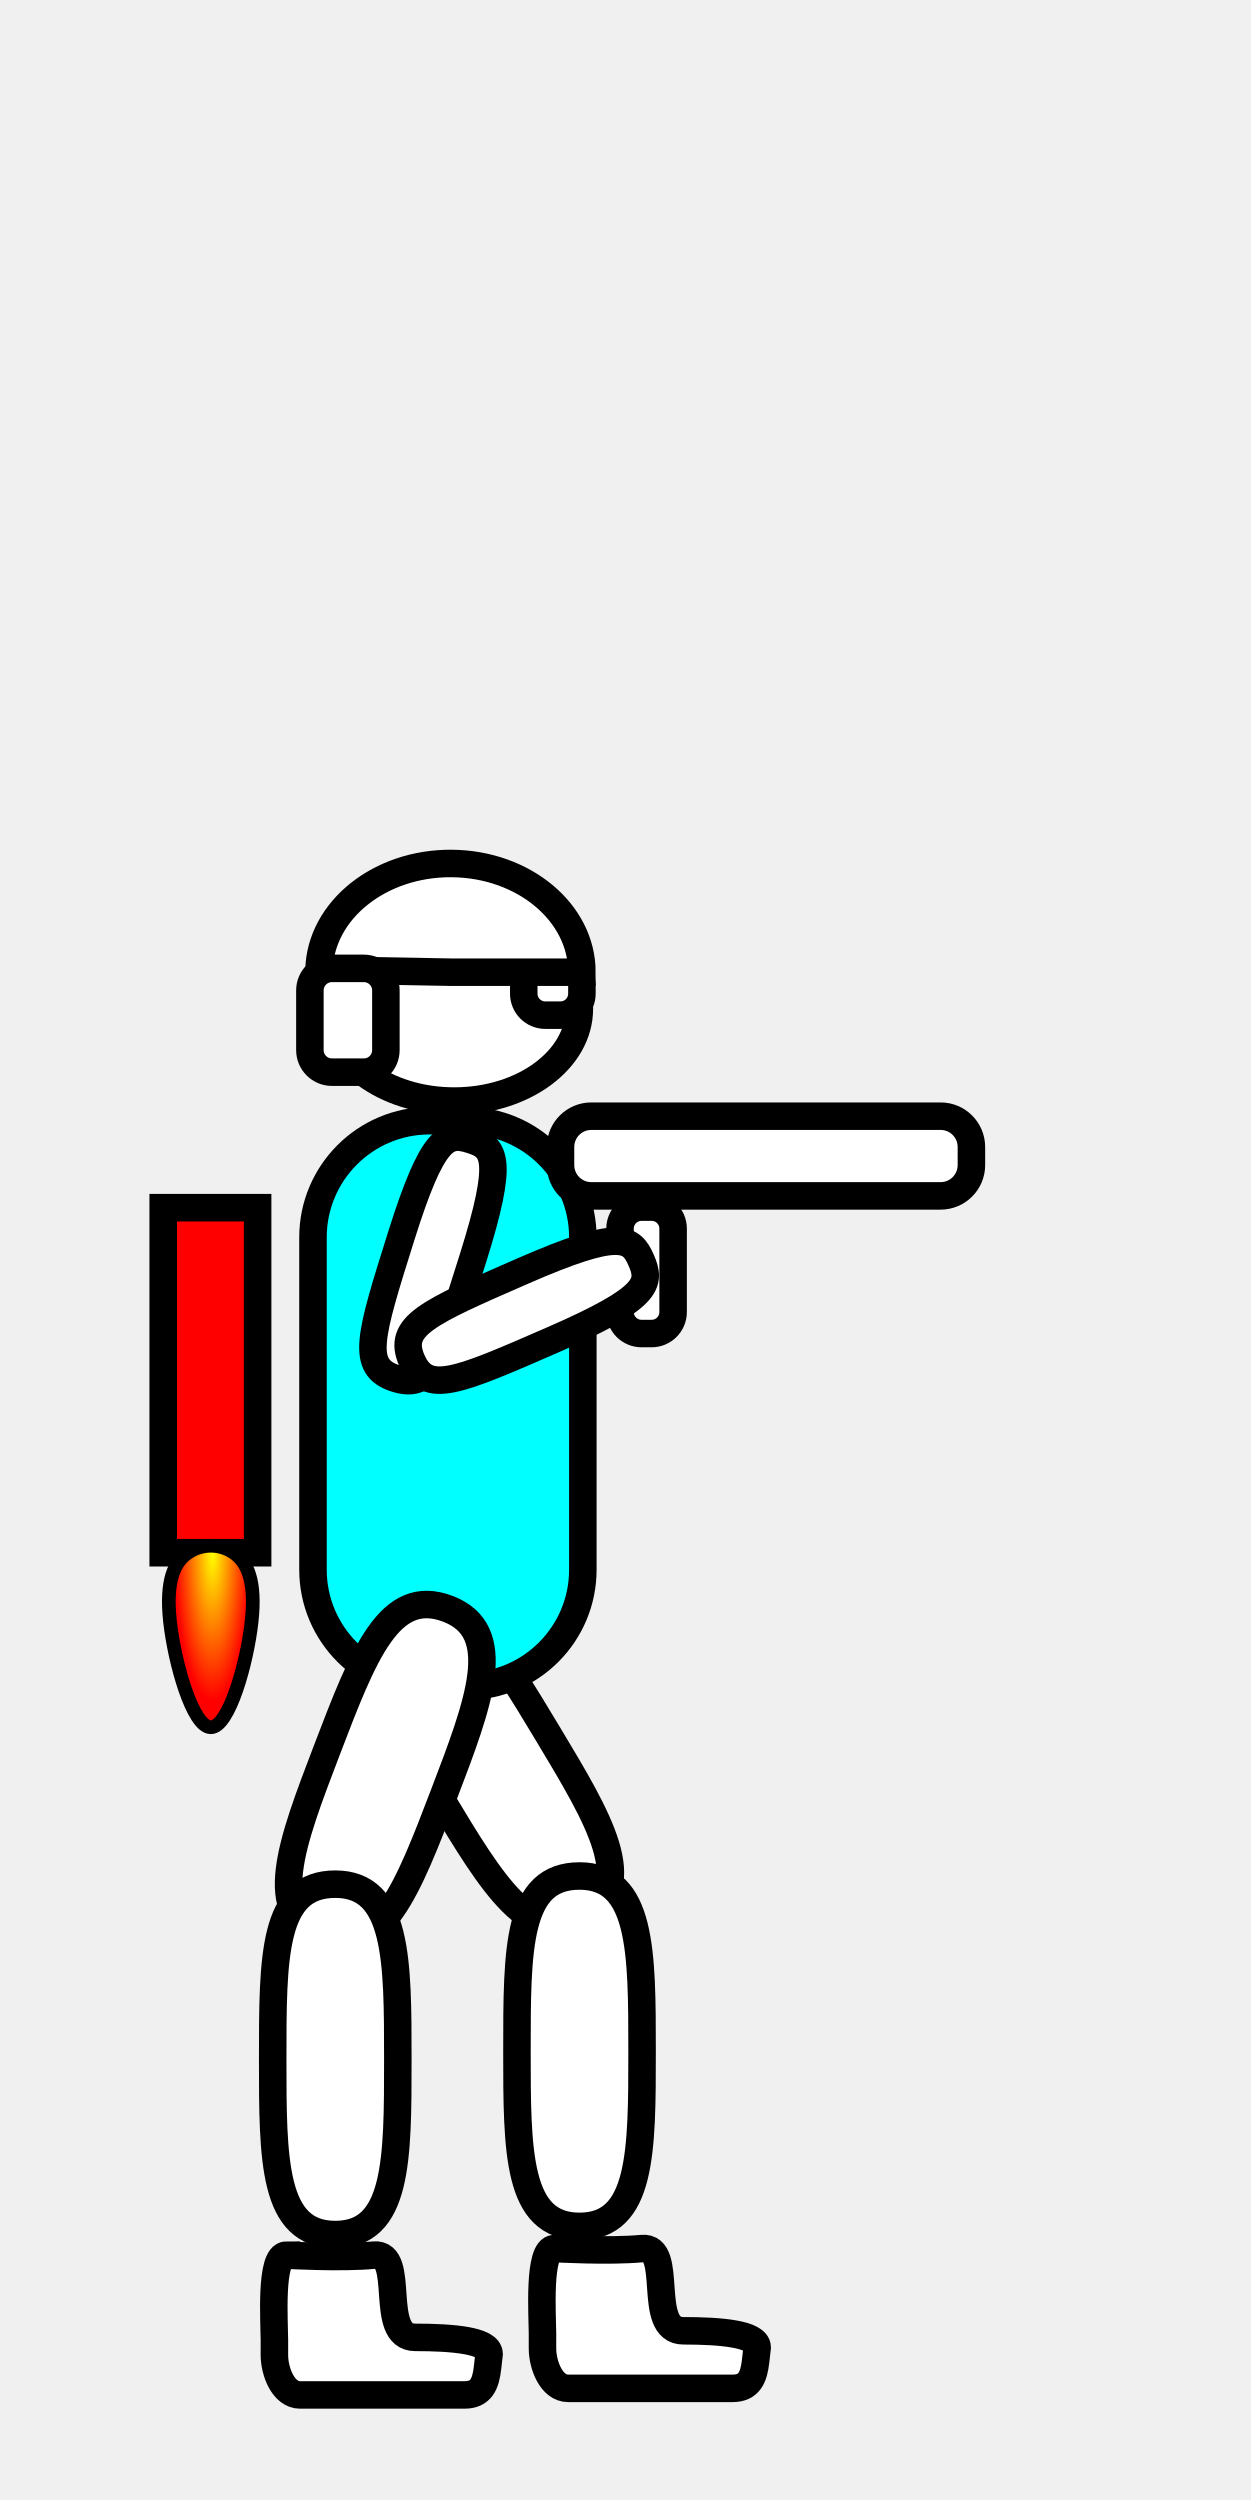
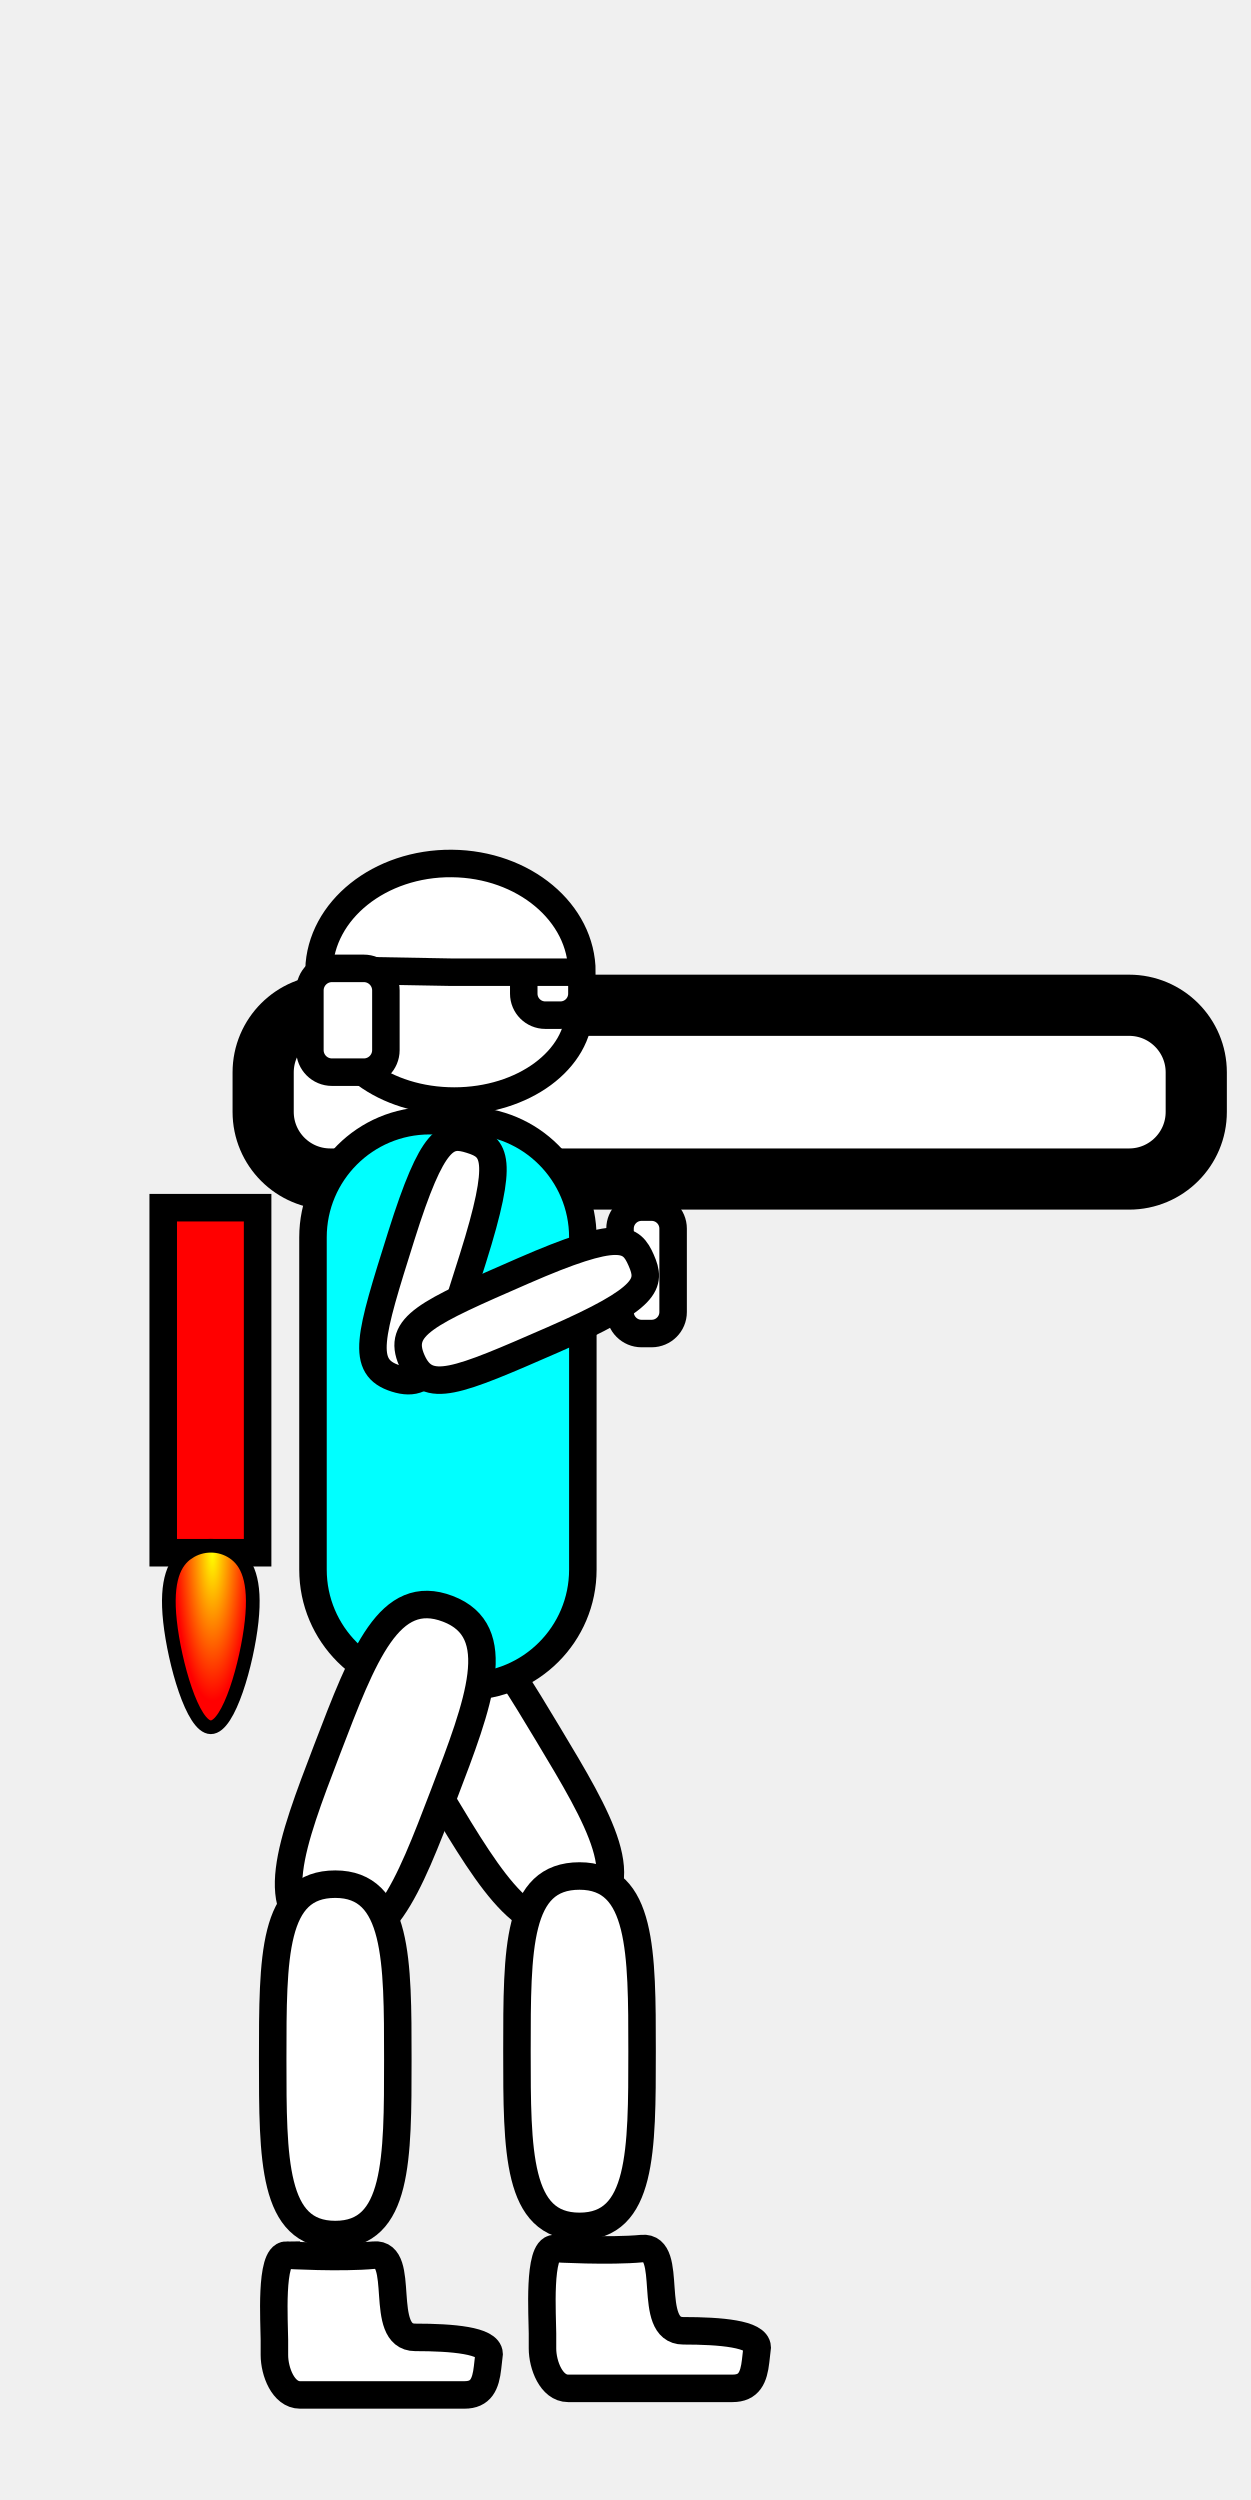
<svg xmlns="http://www.w3.org/2000/svg" xmlns:xlink="http://www.w3.org/1999/xlink" width="0.667in" height="1.333in" viewBox="0 0 60 120" id="svg4207" version="1.1">
  <defs id="defs4209">
    <linearGradient id="linearGradient6241">
      <stop id="stop6239" offset="0" style="stop-color:#ffff00;stop-opacity:1" />
      <stop id="stop6237" offset="1" style="stop-color:#ff0000;stop-opacity:1" />
    </linearGradient>
    <radialGradient xlink:href="#linearGradient6241" id="radialGradient6243" cx="10.696" cy="1011.526" fx="10.696" fy="1011.526" r="1.683" gradientTransform="matrix(-1.069531,-1.0979454e-7,0,-4.213939,21.61234,5269.392)" gradientUnits="userSpaceOnUse" />
  </defs>
  <g id="layer1" transform="translate(0,-932.3622)">
    <path style="fill:#ffffff;fill-opacity:1;stroke:#000000;stroke-width:1.32;stroke-miterlimit:4;stroke-dasharray:none" d="m 26.281,1015.593 c 2.475,4.119 4.332,7.208 1.757,8.755 -2.574,1.547 -4.431,-1.542 -6.906,-5.661 -2.551,-4.245 -4.332,-7.208 -1.757,-8.755 2.574,-1.547 4.451,1.576 6.906,5.661 z" id="path4759-5-3" />
+     <rect style="fill:#ffffff;fill-opacity:1;stroke:#000000;stroke-width:2.937;stroke-miterlimit:4;stroke-dasharray:none" id="rect4878" width="44.789" height="8.341" x="12.609" y="980.615" ry="3.223" />
    <rect style="fill:#00ffff;fill-opacity:1;stroke:#000000;stroke-width:1.32;stroke-miterlimit:4;stroke-dasharray:none" id="rect4757" width="12.953" height="27.151" x="15.001" y="986.155" ry="5.601" />
    <ellipse style="fill:#ffffff;fill-opacity:1;stroke:#000000;stroke-width:1.32;stroke-miterlimit:4;stroke-dasharray:none" id="path4808" cx="21.78" cy="980.784" rx="6.007" ry="4.429" />
    <rect style="fill:#ffffff;fill-opacity:1;stroke:#000000;stroke-width:1.32;stroke-miterlimit:4;stroke-dasharray:none" id="rect4821" width="2.791" height="2.427" x="25.118" y="978.663" ry="1.032" />
    <g id="g4825" transform="matrix(0.1201355,0,0,0.1201355,-2.551372,928.8122)" style="stroke-width:10.988;stroke-miterlimit:4;stroke-dasharray:none">
      <path transform="scale(1,-1)" d="m 253.548,-417.986 a 52.528,43.437 0 0 1 -51.951,43.434 52.528,43.437 0 0 1 -53.093,-42.479 l 52.515,-0.955 z" id="path4819" style="fill:#ffffff;fill-opacity:1;stroke:#000000;stroke-width:10.988;stroke-miterlimit:4;stroke-dasharray:none" />
      <rect ry="8.814" y="416.461" x="144.866" height="41.476" width="30.365" id="rect4823" style="fill:#ffffff;fill-opacity:1;stroke:#000000;stroke-width:10.988;stroke-miterlimit:4;stroke-dasharray:none" />
    </g>
    <rect style="fill:#ffffff;fill-opacity:1;stroke:#000000;stroke-width:1.32;stroke-miterlimit:4;stroke-dasharray:none" id="rect4876" width="2.548" height="6.068" x="29.739" y="990.304" ry="1.032" />
-     <rect style="fill:#ffffff;fill-opacity:1;stroke:#000000;stroke-width:1.32;stroke-miterlimit:4;stroke-dasharray:none" id="rect4878" width="19.723" height="3.826" x="26.882" y="985.939" ry="1.478" />
    <path style="fill:#ffffff;fill-opacity:1;stroke:#000000;stroke-width:1.32;stroke-miterlimit:4;stroke-dasharray:none" d="m 18.976,998.53 c -1.719,-0.541 -1.255,-2.017 0.263,-6.844 1.518,-4.827 2.195,-4.977 3.341,-4.616 1.146,0.36 1.615,0.871 0.097,5.698 -1.518,4.827 -1.982,6.303 -3.701,5.762 z" id="path4829-2" />
    <path style="fill:#ffffff;fill-opacity:1;stroke:#000000;stroke-width:1.32;stroke-miterlimit:4;stroke-dasharray:none" d="m 19.745,997.663 c -0.721,-1.652 0.697,-2.271 5.335,-4.295 4.638,-2.024 5.195,-1.612 5.676,-0.511 0.481,1.101 0.404,1.79 -4.234,3.814 -4.638,2.024 -6.056,2.643 -6.777,0.991 z" id="path4829-7" />
    <path style="fill:#ffffff;fill-opacity:1;stroke:#000000;stroke-width:1.32;stroke-miterlimit:4;stroke-dasharray:none" d="m 21.278,1018.514 c -1.716,4.489 -3.003,7.855 -5.809,6.782 -2.805,-1.073 -1.518,-4.439 0.198,-8.928 1.769,-4.626 3.003,-7.855 5.809,-6.782 2.805,1.073 1.504,4.476 -0.198,8.928 z" id="path4759-5-0" />
    <path style="fill:#ffffff;fill-opacity:1;stroke:#000000;stroke-width:1.32;stroke-miterlimit:4;stroke-dasharray:none" d="m 19.073,1031.211 c 0,4.806 6e-6,8.41 -3.003,8.41 -3.003,-10e-5 -3.003,-3.604 -3.003,-8.41 0,-4.952 0,-8.409 3.003,-8.409 3.003,0 3.003,3.643 3.003,8.409 z" id="path4759-5-9" />
    <path style="fill:#ffffff;fill-opacity:1;stroke:#000000;stroke-width:1.32;stroke-miterlimit:4;stroke-dasharray:none" d="m 13.724,1040.609 c 0,0 2.628,0.15 4.205,0 1.577,-0.15 0.172,3.947 1.974,3.947 1.802,0 3.528,0.147 3.552,0.789 l -0.075,0.661 c -0.09,0.794 -0.31,1.313 -1.109,1.313 h -7.894 c -0.799,0 -1.228,-1.118 -1.228,-1.917 v -0.721 c 0,-0.799 -0.223,-4.073 0.575,-4.073 z" id="rect4393" />
    <path style="fill:#ffffff;fill-opacity:1;stroke:#000000;stroke-width:1.32;stroke-miterlimit:4;stroke-dasharray:none" d="m 30.797,1030.82 c 0,4.805 0,8.409 -3.003,8.409 -3.003,0 -3.003,-3.604 -3.003,-8.409 0,-4.952 0,-8.41 3.003,-8.41 3.003,0 3.003,3.643 3.003,8.41 z" id="path4759-5-06" />
    <path style="fill:#ffffff;fill-opacity:1;stroke:#000000;stroke-width:1.32;stroke-miterlimit:4;stroke-dasharray:none" d="m 26.592,1040.293 c 0,0 2.628,0.15 4.205,0 1.577,-0.15 0.172,3.947 1.974,3.947 1.802,0 3.528,0.147 3.552,0.789 l -0.075,0.661 c -0.09,0.793 -0.31,1.313 -1.109,1.313 h -7.894 c -0.799,0 -1.228,-1.118 -1.228,-1.917 v -0.721 c 0,-0.799 -0.223,-4.073 0.575,-4.073 z" id="rect4393-6" />
    <path style="fill:none;fill-opacity:1;stroke:#000000;stroke-width:1.32;stroke-miterlimit:4;stroke-dasharray:none" d="m 75.204,1033.977 c 0,0 2.628,0.15 4.205,0 1.577,-0.15 0.172,3.947 1.974,3.947 1.802,0 3.528,0.147 3.553,0.789 l -0.075,0.661 c -0.09,0.793 -0.31,1.313 -1.109,1.313 H 75.856 c -0.799,0 -1.228,-1.118 -1.228,-1.917 v -0.721 c 0,-0.799 -0.223,-4.073 0.575,-4.073 z" id="rect4393-6-8" />
    <path style="fill:#ffffff;fill-opacity:1;stroke:#000000;stroke-width:1.32;stroke-miterlimit:4;stroke-dasharray:none" d="m 97.308,1032.399 c 0,4.805 0,8.409 -3.003,8.409 -3.003,0 -3.003,-3.604 -3.003,-8.409 0,-4.952 0,-8.409 3.003,-8.409 3.003,0 3.003,3.643 3.003,8.409 z" id="path4759-5-06-7" />
    <path style="fill:#ffffff;fill-opacity:1;stroke:#000000;stroke-width:1.32;stroke-miterlimit:4;stroke-dasharray:none" d="m 74.017,1017.478 c -1.802,-3e-4 -1.802,-1.548 -1.801,-6.608 0.002,-5.06 0.602,-5.406 1.803,-5.406 1.201,2e-4 1.802,0.346 1.801,5.407 -0.002,5.06 -0.002,6.607 -1.804,6.607 z" id="path4829-2-9" />
    <rect style="fill:#ffff00;fill-opacity:1;stroke:#000000;stroke-width:1.32;stroke-miterlimit:4;stroke-dasharray:none" id="rect4757-2" width="12.953" height="27.151" x="84.355" y="979.196" ry="5.601" />
    <g id="g5333" transform="matrix(0.66,0,0,0.66,15.46809,356.3129)">
      <ellipse ry="6.711" rx="9.102" cy="942.572" cx="89.04" id="path4808-0" style="fill:#ffffff;fill-opacity:1;stroke:#000000;stroke-width:2;stroke-miterlimit:4;stroke-dasharray:none" />
      <rect ry="1.563" y="939.358" x="94.097" height="3.677" width="4.229" id="rect4821-2" style="fill:#ffffff;fill-opacity:1;stroke:#000000;stroke-width:2;stroke-miterlimit:4;stroke-dasharray:none" />
      <g style="stroke-width:10.988;stroke-miterlimit:4;stroke-dasharray:none" transform="matrix(0.1820234,0,0,0.1820234,52.17413,863.8265)" id="g4825-3">
        <path style="fill:#ffffff;fill-opacity:1;stroke:#000000;stroke-width:10.988;stroke-miterlimit:4;stroke-dasharray:none" id="path4819-7" d="m 253.548,-417.986 a 52.528,43.437 0 0 1 -51.951,43.434 52.528,43.437 0 0 1 -53.093,-42.479 l 52.515,-0.955 z" transform="scale(1,-1)" />
        <rect style="fill:#ffffff;fill-opacity:1;stroke:#000000;stroke-width:10.988;stroke-miterlimit:4;stroke-dasharray:none" id="rect4823-5" width="30.365" height="41.476" x="144.866" y="416.461" ry="8.814" />
      </g>
    </g>
    <rect style="fill:#ffffff;fill-opacity:1;stroke:#000000;stroke-width:1.32;stroke-miterlimit:4;stroke-dasharray:none" id="rect4876-9" width="2.548" height="6.068" x="85.286" y="1015.031" ry="1.032" />
    <rect style="fill:#ffffff;fill-opacity:1;stroke:#000000;stroke-width:1.32;stroke-miterlimit:4;stroke-dasharray:none" id="rect4878-2" width="19.723" height="3.826" x="82.429" y="1010.665" ry="1.478" />
    <rect style="fill:#ff0000;fill-opacity:1;stroke:#000000;stroke-width:1.322;stroke-miterlimit:4;stroke-dasharray:none" id="rect5622" width="4.531" height="16.562" x="7.812" y="990.331" />
    <path style="fill:url(#radialGradient6243);fill-opacity:1;fill-rule:evenodd;stroke:#000000;stroke-width:0.657;stroke-linecap:butt;stroke-linejoin:miter;stroke-miterlimit:4;stroke-dasharray:none;stroke-opacity:1" d="m 9.011,1006.885 c -0.654,0.438 -1.09,1.315 -0.873,3.304 0.217,1.988 1.088,5.08 1.959,5.082 0.871,0 1.741,-3.087 1.958,-5.073 0.217,-1.986 -0.218,-2.869 -0.869,-3.31 -0.651,-0.441 -1.521,-0.441 -2.175,-0 z" id="path6217" />
    <path style="fill:#ffffff;fill-opacity:1;stroke:#000000;stroke-width:1.32;stroke-miterlimit:4;stroke-dasharray:none" d="m 58.625,1125.75 c 2.475,4.119 4.332,7.208 1.757,8.755 -2.574,1.547 -4.431,-1.542 -6.906,-5.661 -2.551,-4.245 -4.332,-7.208 -1.757,-8.755 2.574,-1.547 4.451,1.576 6.906,5.661 z" id="path4759-5-3-9" />
    <rect style="fill:#00ffff;fill-opacity:1;stroke:#000000;stroke-width:1.32;stroke-miterlimit:4;stroke-dasharray:none" id="rect4757-7" width="12.953" height="27.151" x="47.344" y="1096.311" ry="5.601" />
    <ellipse style="fill:#ffffff;fill-opacity:1;stroke:#000000;stroke-width:1.32;stroke-miterlimit:4;stroke-dasharray:none" id="path4808-7" cx="54.124" cy="1090.941" rx="6.007" ry="4.429" />
    <rect style="fill:#ffffff;fill-opacity:1;stroke:#000000;stroke-width:1.32;stroke-miterlimit:4;stroke-dasharray:none" id="rect4821-6" width="2.791" height="2.427" x="57.461" y="1088.82" ry="1.032" />
    <g id="g4825-7" transform="matrix(0.1201355,0,0,0.1201355,29.79238,1038.968)" style="stroke-width:10.988;stroke-miterlimit:4;stroke-dasharray:none">
      <path transform="scale(1,-1)" d="m 253.548,-417.986 a 52.528,43.437 0 0 1 -51.951,43.434 52.528,43.437 0 0 1 -53.093,-42.479 l 52.515,-0.955 z" id="path4819-3" style="fill:#ffffff;fill-opacity:1;stroke:#000000;stroke-width:10.988;stroke-miterlimit:4;stroke-dasharray:none" />
      <rect ry="8.814" y="416.461" x="144.866" height="41.476" width="30.365" id="rect4823-6" style="fill:#ffffff;fill-opacity:1;stroke:#000000;stroke-width:10.988;stroke-miterlimit:4;stroke-dasharray:none" />
    </g>
    <rect style="fill:#ffffff;fill-opacity:1;stroke:#000000;stroke-width:1.32;stroke-miterlimit:4;stroke-dasharray:none" id="rect4876-5" width="2.548" height="6.068" x="-323.288" y="1055.041" ry="1.032" transform="rotate(-20.2368)" />
    <rect style="fill:#ffffff;fill-opacity:1;stroke:#000000;stroke-width:1.32;stroke-miterlimit:4;stroke-dasharray:none" id="rect4878-6" width="19.723" height="3.826" x="-326.145" y="1050.676" ry="1.478" transform="rotate(-20.2368)" />
    <path style="fill:#ffffff;fill-opacity:1;stroke:#000000;stroke-width:1.32;stroke-miterlimit:4;stroke-dasharray:none" d="m 51.32,1108.687 c -1.719,-0.541 -1.255,-2.017 0.263,-6.844 1.518,-4.827 2.195,-4.977 3.341,-4.616 1.146,0.36 1.615,0.871 0.097,5.698 -1.518,4.827 -1.982,6.303 -3.701,5.762 z" id="path4829-2-3" />
    <path style="fill:#ffffff;fill-opacity:1;stroke:#000000;stroke-width:1.32;stroke-miterlimit:4;stroke-dasharray:none" d="m 51.315,1107.247 c -0.189,-1.792 1.35,-1.954 6.383,-2.484 5.032,-0.529 5.439,0.032 5.565,1.226 0.126,1.195 -0.155,1.829 -5.188,2.358 -5.032,0.529 -6.571,0.692 -6.76,-1.101 z" id="path4829-7-9" />
    <path style="fill:#ffffff;fill-opacity:1;stroke:#000000;stroke-width:1.32;stroke-miterlimit:4;stroke-dasharray:none" d="m 53.621,1128.67 c -1.716,4.489 -3.003,7.855 -5.809,6.782 -2.805,-1.073 -1.518,-4.439 0.198,-8.928 1.769,-4.626 3.003,-7.855 5.809,-6.782 2.805,1.073 1.504,4.476 -0.198,8.928 z" id="path4759-5-0-4" />
    <path style="fill:#ffffff;fill-opacity:1;stroke:#000000;stroke-width:1.32;stroke-miterlimit:4;stroke-dasharray:none" d="m 51.417,1141.367 c 0,4.806 6e-6,8.41 -3.003,8.41 -3.003,-10e-5 -3.003,-3.604 -3.003,-8.41 0,-4.952 0,-8.409 3.003,-8.409 3.003,0 3.003,3.643 3.003,8.409 z" id="path4759-5-9-8" />
    <path style="fill:#ffffff;fill-opacity:1;stroke:#000000;stroke-width:1.32;stroke-miterlimit:4;stroke-dasharray:none" d="m 46.068,1150.765 c 0,0 2.628,0.15 4.205,0 1.577,-0.15 0.172,3.947 1.974,3.947 1.802,0 3.528,0.147 3.552,0.789 l -0.075,0.661 c -0.09,0.794 -0.31,1.313 -1.109,1.313 h -7.894 c -0.799,0 -1.228,-1.118 -1.228,-1.917 v -0.721 c 0,-0.799 -0.223,-4.073 0.575,-4.073 z" id="rect4393-1" />
    <path style="fill:#ffffff;fill-opacity:1;stroke:#000000;stroke-width:1.32;stroke-miterlimit:4;stroke-dasharray:none" d="m 63.141,1140.976 c 0,4.805 0,8.409 -3.003,8.409 -3.003,0 -3.003,-3.604 -3.003,-8.409 0,-4.952 0,-8.41 3.003,-8.41 3.003,0 3.003,3.643 3.003,8.41 z" id="path4759-5-06-2" />
    <path style="fill:#ffffff;fill-opacity:1;stroke:#000000;stroke-width:1.32;stroke-miterlimit:4;stroke-dasharray:none" d="m 58.936,1150.449 c 0,0 2.628,0.15 4.205,0 1.577,-0.15 0.172,3.947 1.974,3.947 1.802,0 3.528,0.147 3.552,0.789 l -0.075,0.661 c -0.09,0.793 -0.31,1.313 -1.109,1.313 h -7.894 c -0.799,0 -1.228,-1.118 -1.228,-1.917 v -0.721 c 0,-0.799 -0.223,-4.073 0.575,-4.073 z" id="rect4393-6-9" />
    <path style="fill:none;fill-rule:evenodd;stroke:#000000;stroke-width:0.938;stroke-linecap:square;stroke-linejoin:bevel;stroke-miterlimit:4;stroke-dasharray:none;stroke-dashoffset:0;stroke-opacity:1" d="m 86.676,1089.154 13.59,-4.972 v 0 l -6.629,-4.641 6.671,4.723 -1.119,7.955" id="path8093" />
    <path style="fill:none;fill-rule:evenodd;stroke:#000000;stroke-width:0.938px;stroke-linecap:butt;stroke-linejoin:miter;stroke-opacity:1" d="m 93.056,1083.271 7.126,1.077 -3.646,4.972" id="path8103" />
    <circle style="fill:#666666;fill-opacity:1;stroke:#000000;stroke-width:0.469;stroke-linecap:square;stroke-linejoin:bevel;stroke-miterlimit:4;stroke-dasharray:none;stroke-dashoffset:0" id="path8113" cx="61.06" cy="1096.291" r="0.953" />
    <path style="fill:none;fill-rule:evenodd;stroke:#666666;stroke-width:0.656;stroke-linecap:butt;stroke-linejoin:miter;stroke-miterlimit:4;stroke-dasharray:none;stroke-opacity:1" d="m 86.759,1089.237 c -7.209,0.414 -12.43,1.388 -15.848,2.258 -3.418,0.87 -9.674,4.288 -9.674,4.288" id="path8105" />
+     <rect style="fill:#ffffff;fill-opacity:1;stroke:#000000;stroke-width:2.937;stroke-miterlimit:4;stroke-dasharray:none" id="rect4878-3" width="44.789" height="8.341" x="73.573" y="948.961" ry="3.223" />
+     <rect style="fill:#ffffff;fill-opacity:1;stroke:#000000;stroke-width:1.32;stroke-miterlimit:4;stroke-dasharray:none" id="rect4876-6" width="2.548" height="6.068" x="90.703" y="958.65" ry="1.032" />
+     <circle style="fill:#999999;fill-opacity:1;stroke:#000000;stroke-width:3.75;stroke-miterlimit:4;stroke-dasharray:none" id="path4577" cx="-41.25" cy="1087.05" r="12.582" />
+     <rect style="fill:#ffffff;fill-opacity:1;stroke:#000000;stroke-width:2.93;stroke-miterlimit:4;stroke-dasharray:none" id="rect4876-9-7" width="5.657" height="13.468" x="-134.603" y="1088.074" ry="2.29" />
+     <rect style="fill:#ffffff;fill-opacity:1;stroke:#000000;stroke-width:2.93;stroke-miterlimit:4;stroke-dasharray:none" id="rect4878-2-5" width="43.778" height="8.492" x="-140.946" y="1078.384" ry="3.281" />
  </g>
</svg>
